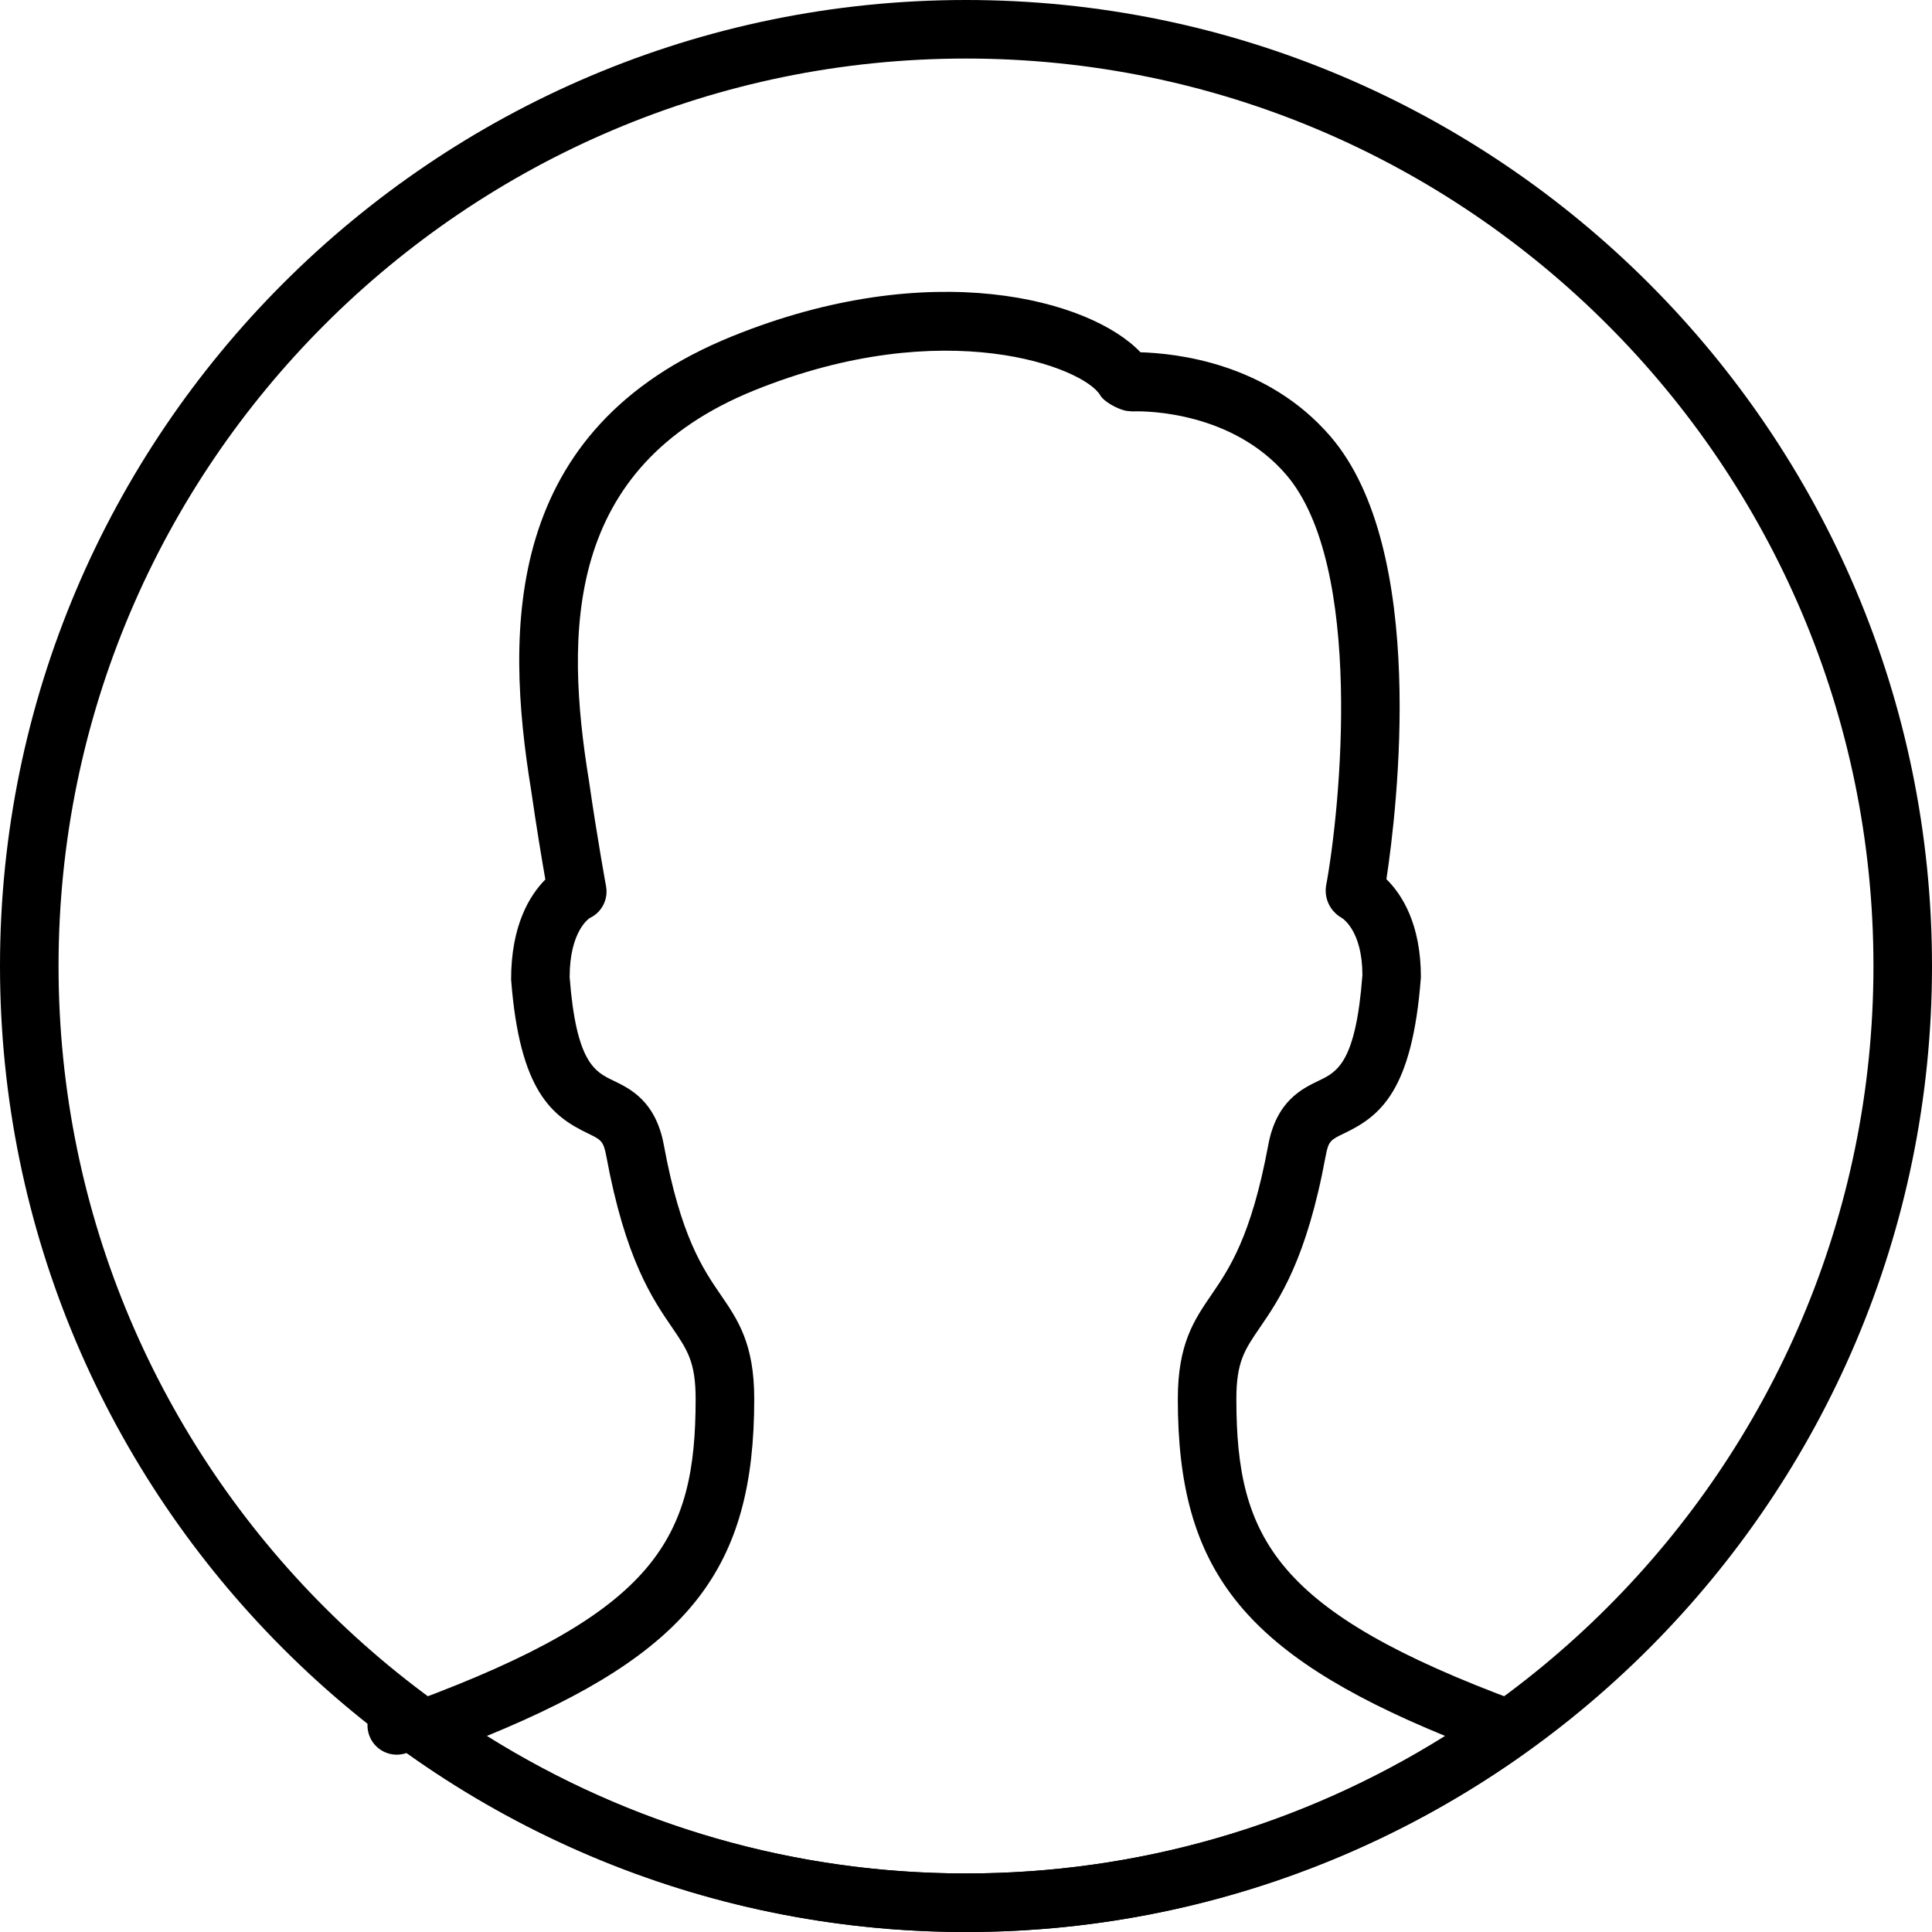
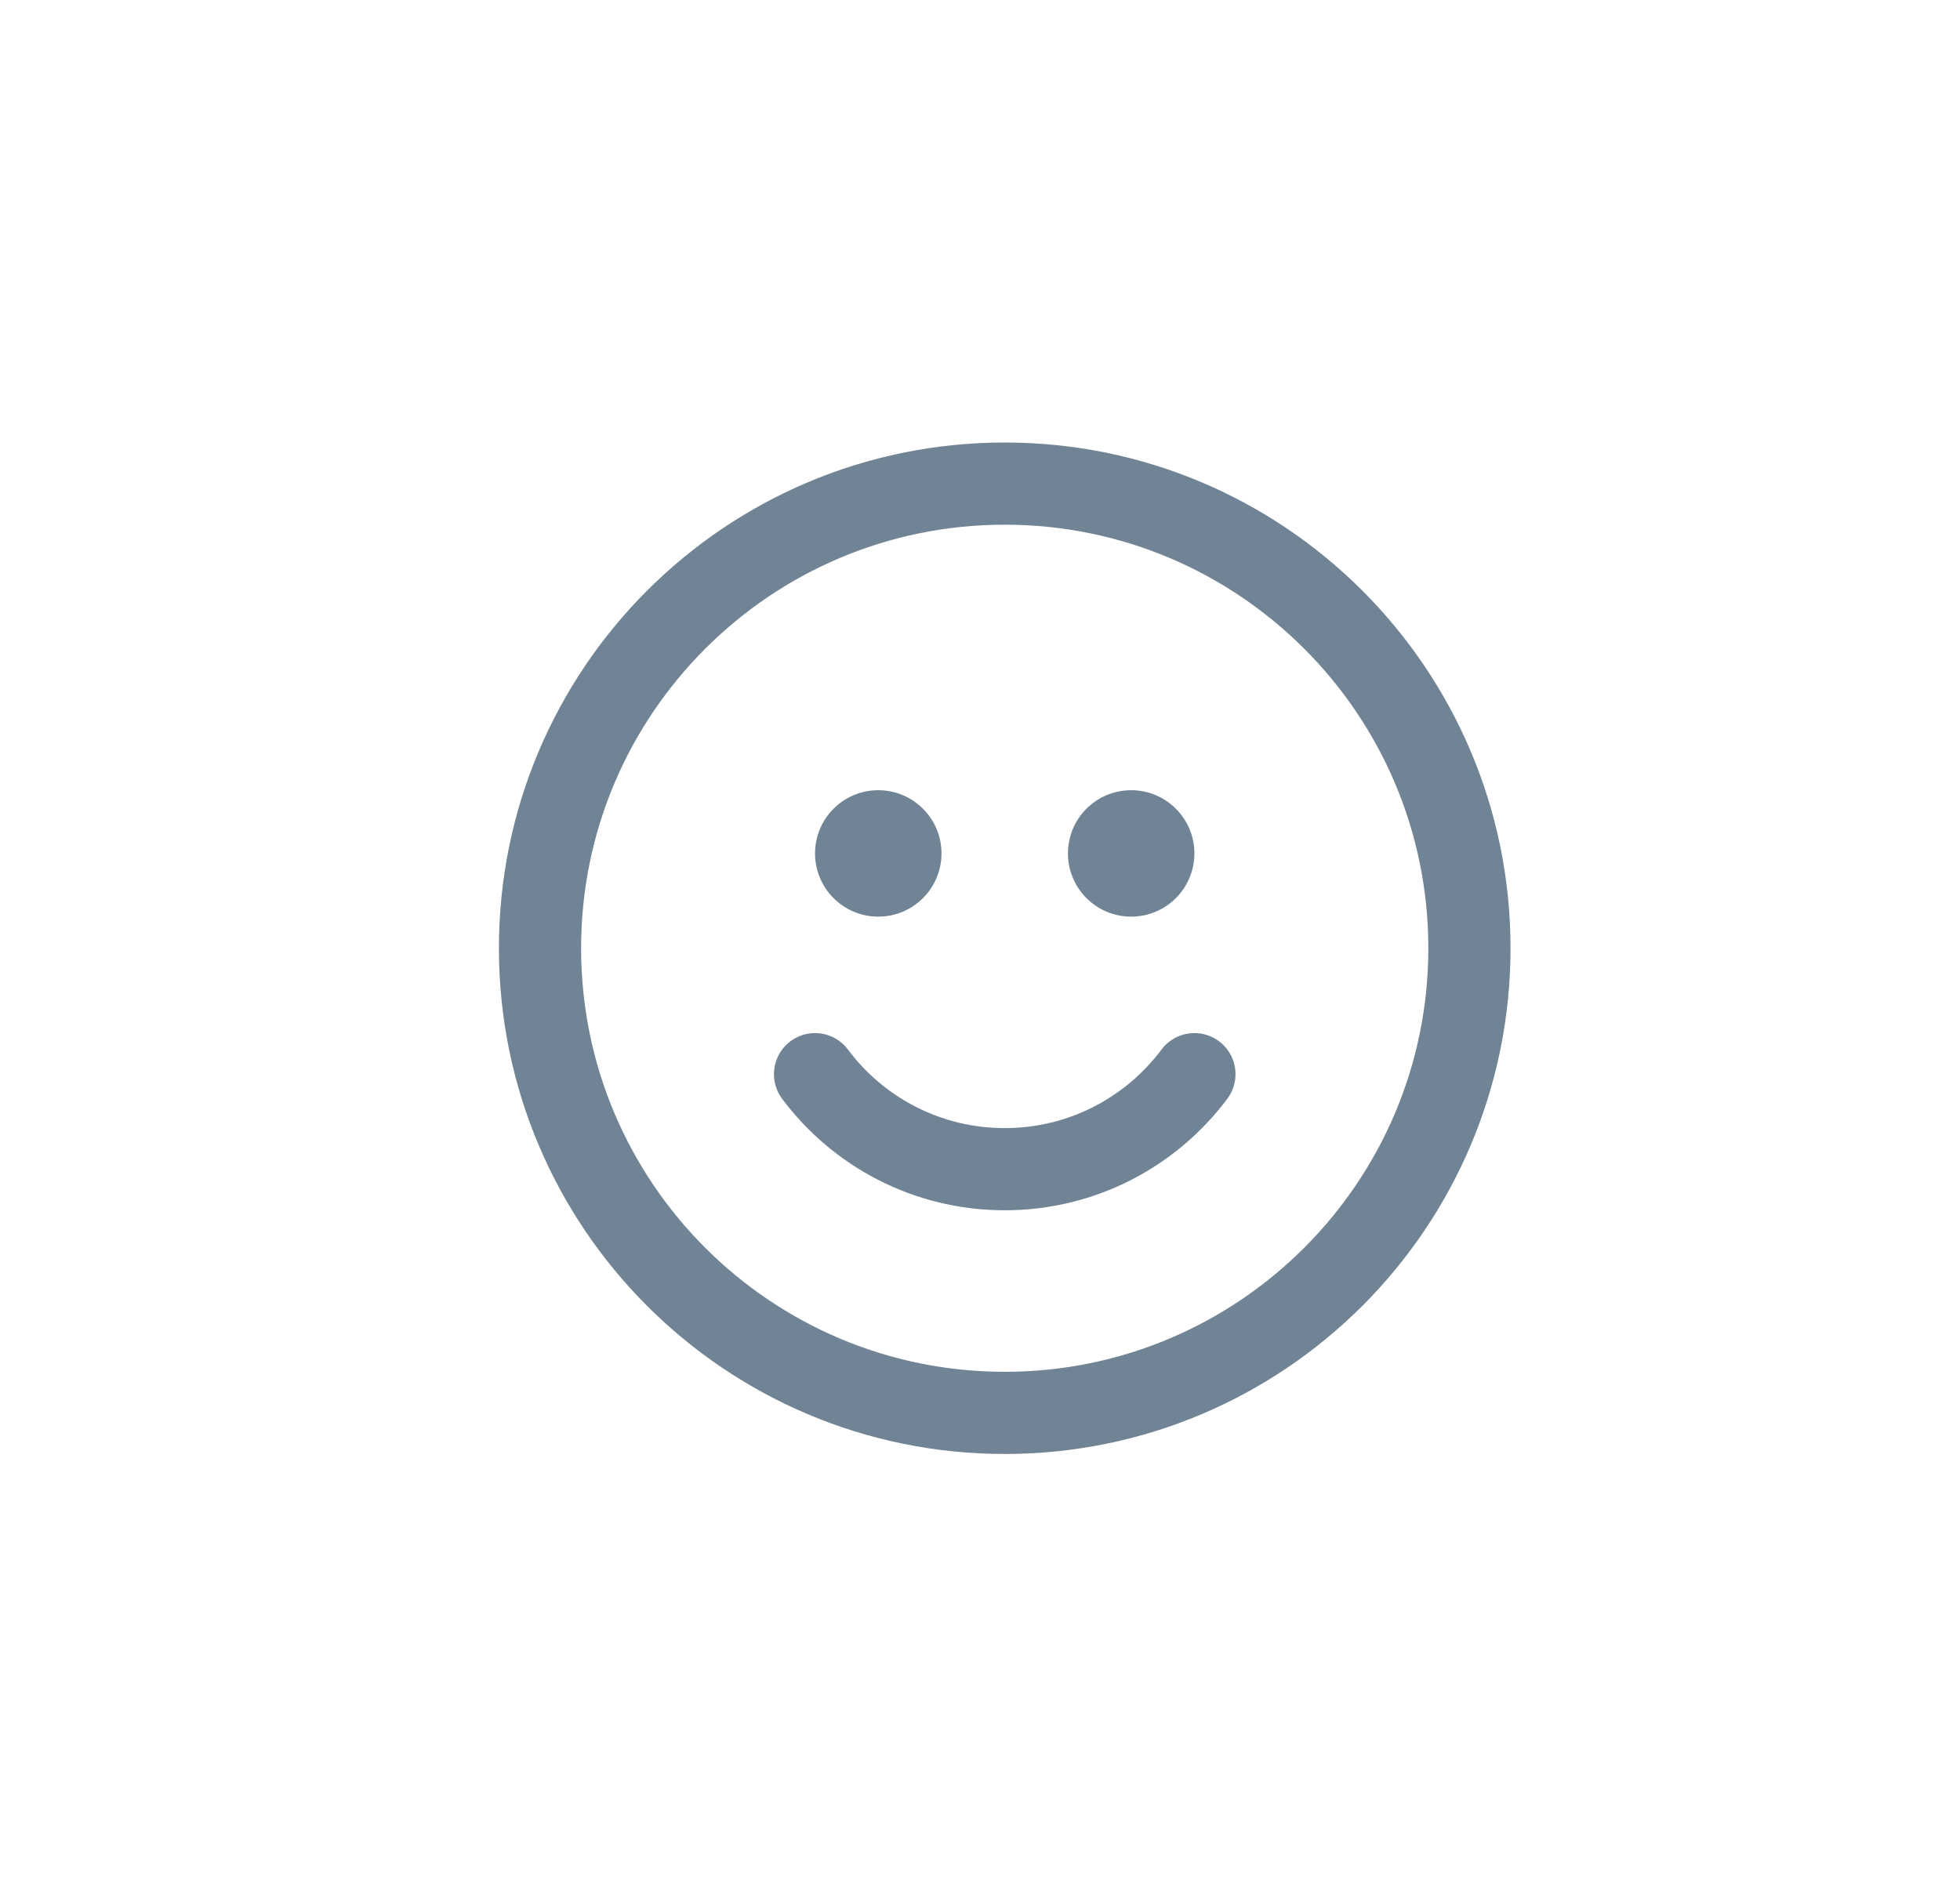
- <svg xmlns="http://www.w3.org/2000/svg" viewBox="0 0 33 33">
-   <path d="M16.5 33C7.402 33 0 25.598 0 16.5S7.402 0 16.5 0 33 7.402 33 16.5 25.598 33 16.5 33zm0-32C7.953 1 1 7.953 1 16.5S7.953 32 16.5 32 32 25.047 32 16.5 25.047 1 16.5 1z" />
-   <path d="M16.5 33a16.38 16.38 0 0 1-9.549-3.06.5.5 0 1 1 .116-.876c4.146-1.535 4.815-2.781 4.815-5.169 0-.631-.142-.838-.398-1.214-.339-.494-.803-1.171-1.129-2.939-.048-.254-.089-.274-.316-.384-.606-.292-1.163-.712-1.309-2.628 0-.928.32-1.441.585-1.708-.058-.33-.153-.899-.242-1.519-.453-2.777-.473-6.178 3.433-7.759 3.404-1.38 6.121-.626 6.974.273.604.019 2.162.177 3.246 1.438 1.668 1.94 1.137 6.363.955 7.562.266.261.589.767.589 1.675-.146 1.954-.703 2.375-1.31 2.666-.228.11-.269.129-.316.384-.326 1.768-.789 2.445-1.128 2.939-.257.375-.398.583-.398 1.214 0 2.388.669 3.634 4.815 5.169a.498.498 0 0 1 .116.876A16.38 16.38 0 0 1 16.5 33zm-8.183-3.349C10.779 31.191 13.589 32 16.5 32s5.721-.809 8.183-2.349c-3.474-1.426-4.565-2.864-4.565-5.755 0-.941.278-1.348.573-1.779.304-.444.682-.996.971-2.556.139-.754.576-.964.865-1.103.311-.149.631-.303.744-1.803-.001-.764-.344-.972-.358-.98a.533.533 0 0 1-.264-.537c.248-1.329.656-5.474-.681-7.031-.913-1.062-2.352-1.091-2.626-1.08-.046-.004-.091-.005-.134-.016-.13-.033-.35-.146-.417-.262-.272-.466-2.641-1.403-5.91-.08-3.231 1.308-3.238 4.112-2.819 6.682.138.957.289 1.784.29 1.788a.5.5 0 0 1-.283.544c.003 0-.339.209-.339 1.008.112 1.461.433 1.616.743 1.765.289.139.727.349.866 1.103.288 1.56.666 2.112.97 2.556.296.431.574.838.574 1.779 0 2.894-1.091 4.332-4.566 5.757z" />
+ <svg xmlns="http://www.w3.org/2000/svg" width="31" height="30" viewBox="0 0 31 30" fill="none">
+   <path d="M23.241 15C23.241 19.059 19.95 22.35 15.891 22.35C11.831 22.35 8.541 19.059 8.541 15C8.541 10.941 11.831 7.65 15.891 7.65C19.95 7.65 23.241 10.941 23.241 15Z" stroke="#355069" stroke-opacity="0.7" stroke-width="1.3" />
+   <path d="M18.891 16.992C18.208 17.905 17.118 18.495 15.891 18.495C14.663 18.495 13.573 17.905 12.891 16.992" stroke="#355069" stroke-opacity="0.7" stroke-width="1.3" stroke-linecap="round" />
+   <path d="M13.891 14.5C14.443 14.5 14.891 14.052 14.891 13.5C14.891 12.948 14.443 12.5 13.891 12.5C13.338 12.5 12.891 12.948 12.891 13.5C12.891 14.052 13.338 14.5 13.891 14.5Z" fill="#355069" fill-opacity="0.7" />
+   <path d="M17.891 14.5C18.443 14.5 18.891 14.052 18.891 13.5C18.891 12.948 18.443 12.5 17.891 12.5C17.338 12.5 16.891 12.948 16.891 13.5C16.891 14.052 17.338 14.5 17.891 14.5Z" fill="#355069" fill-opacity="0.7" />
</svg>
